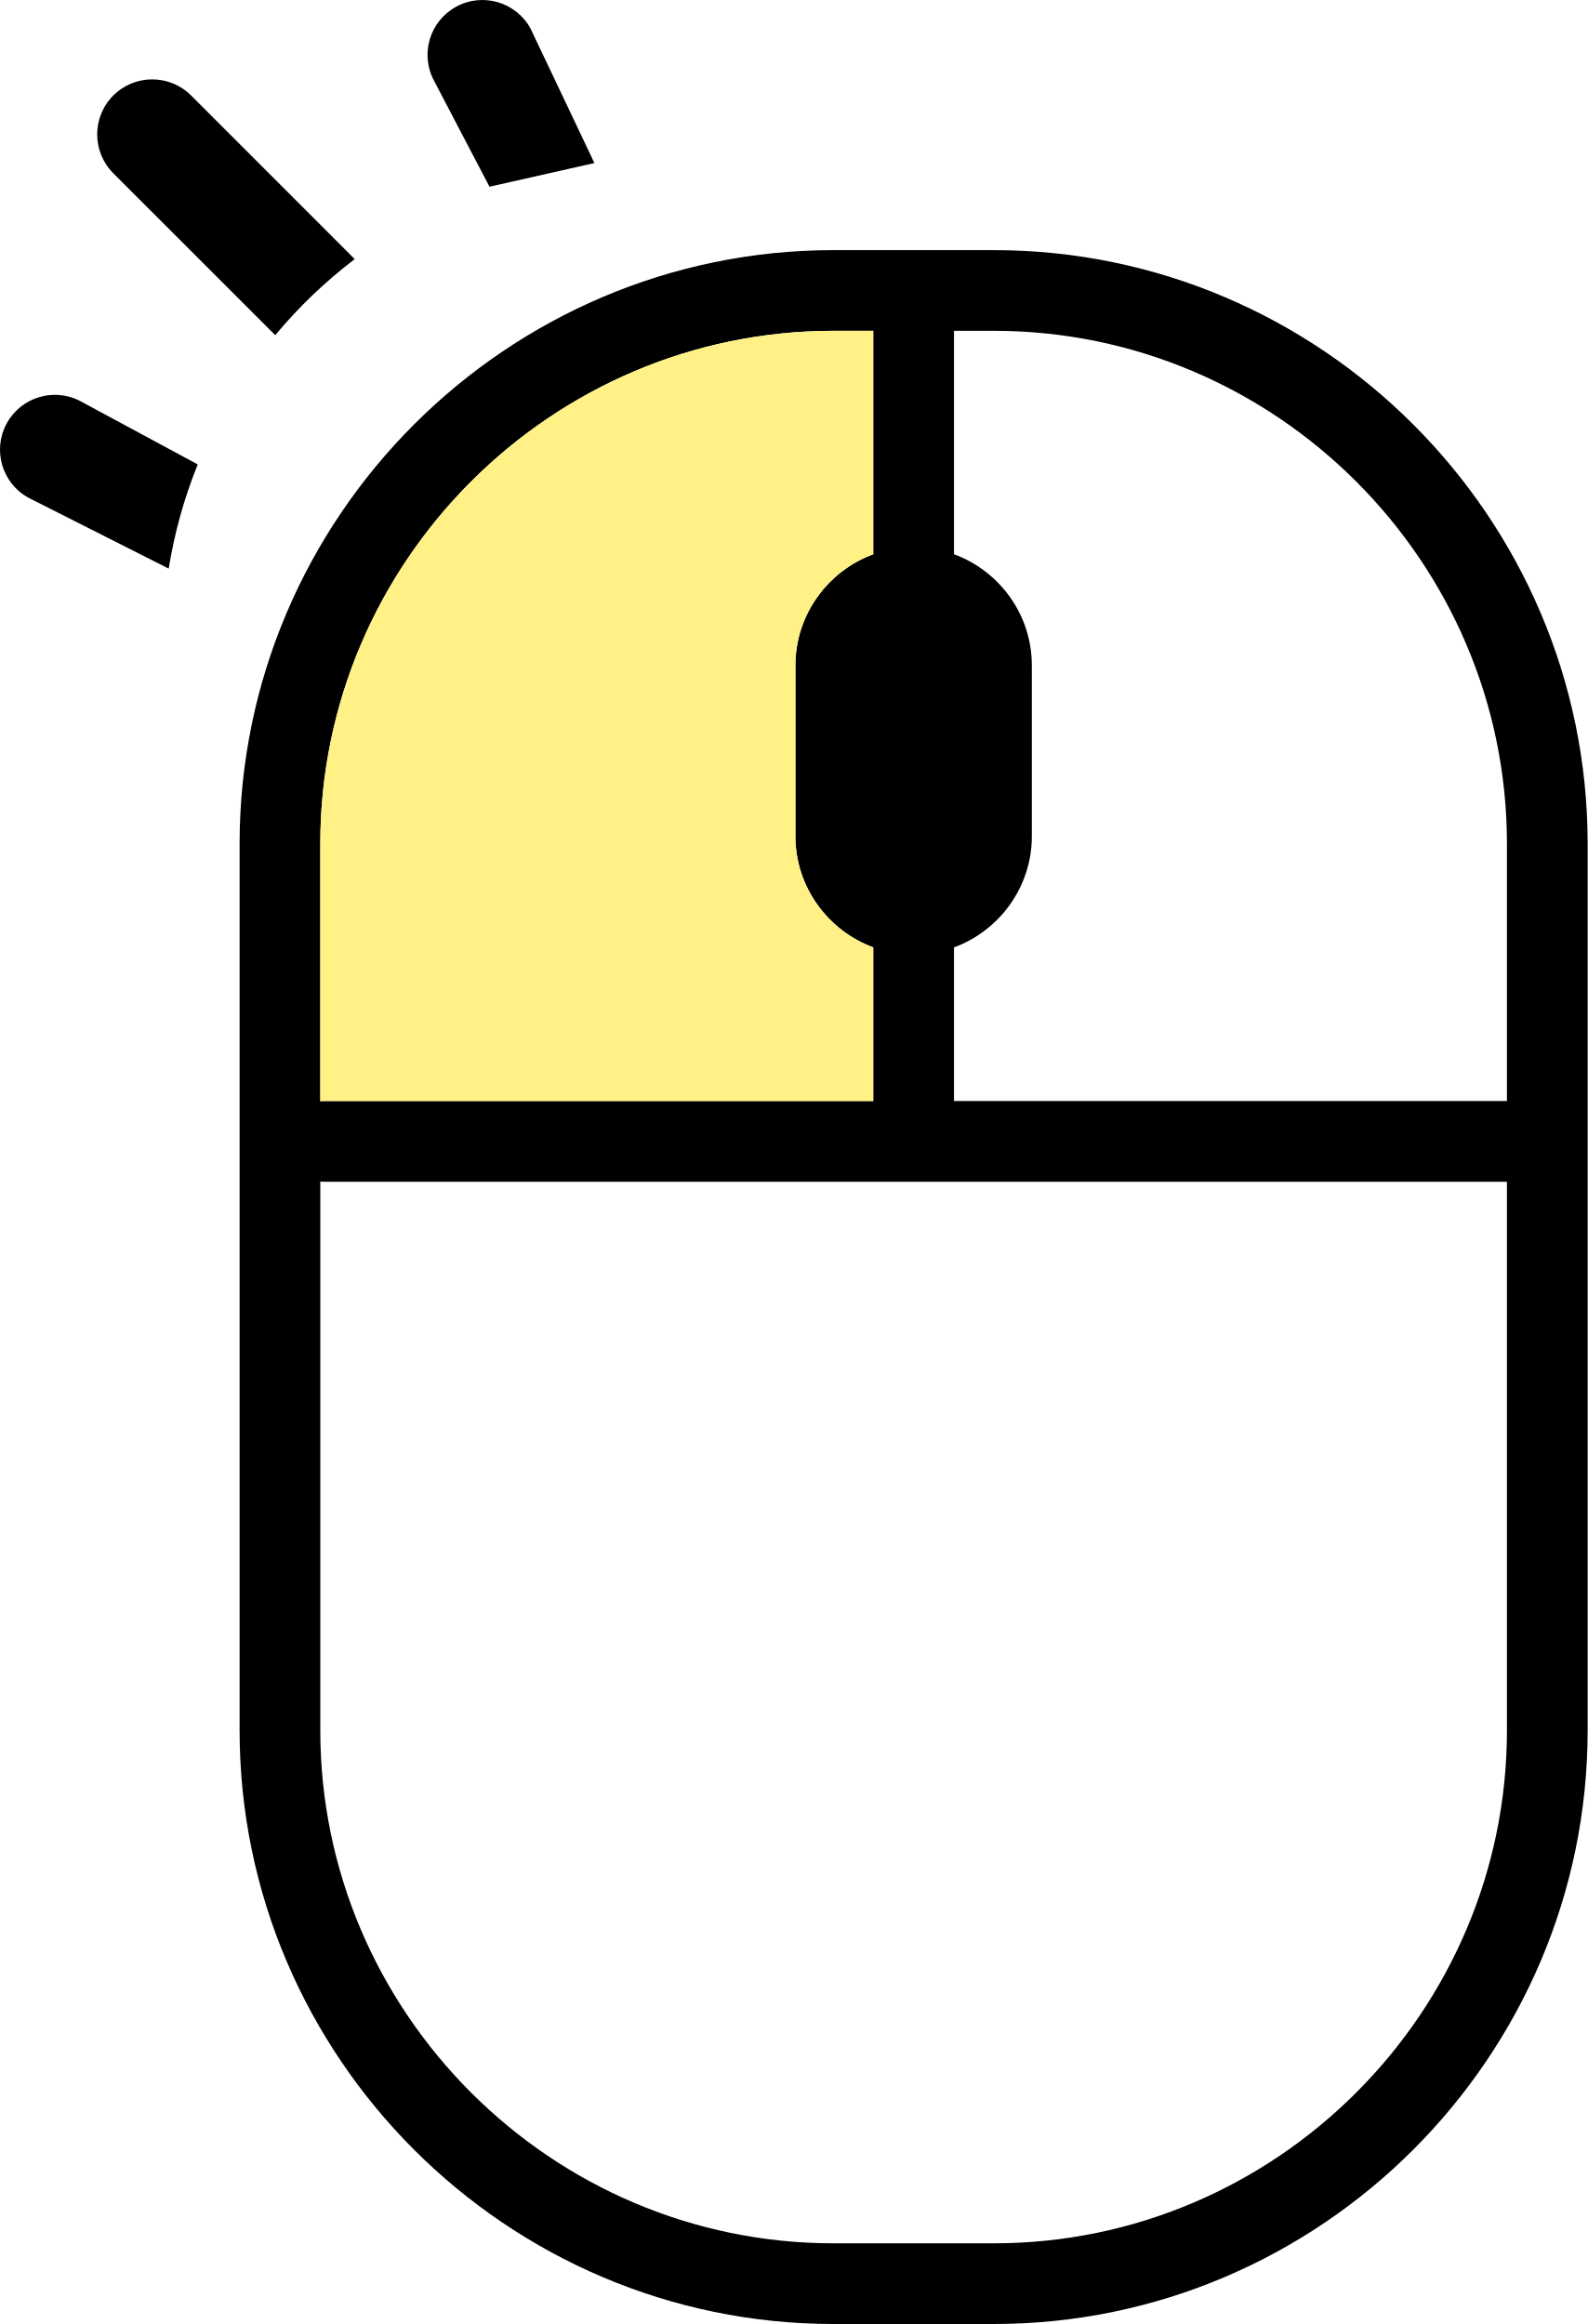
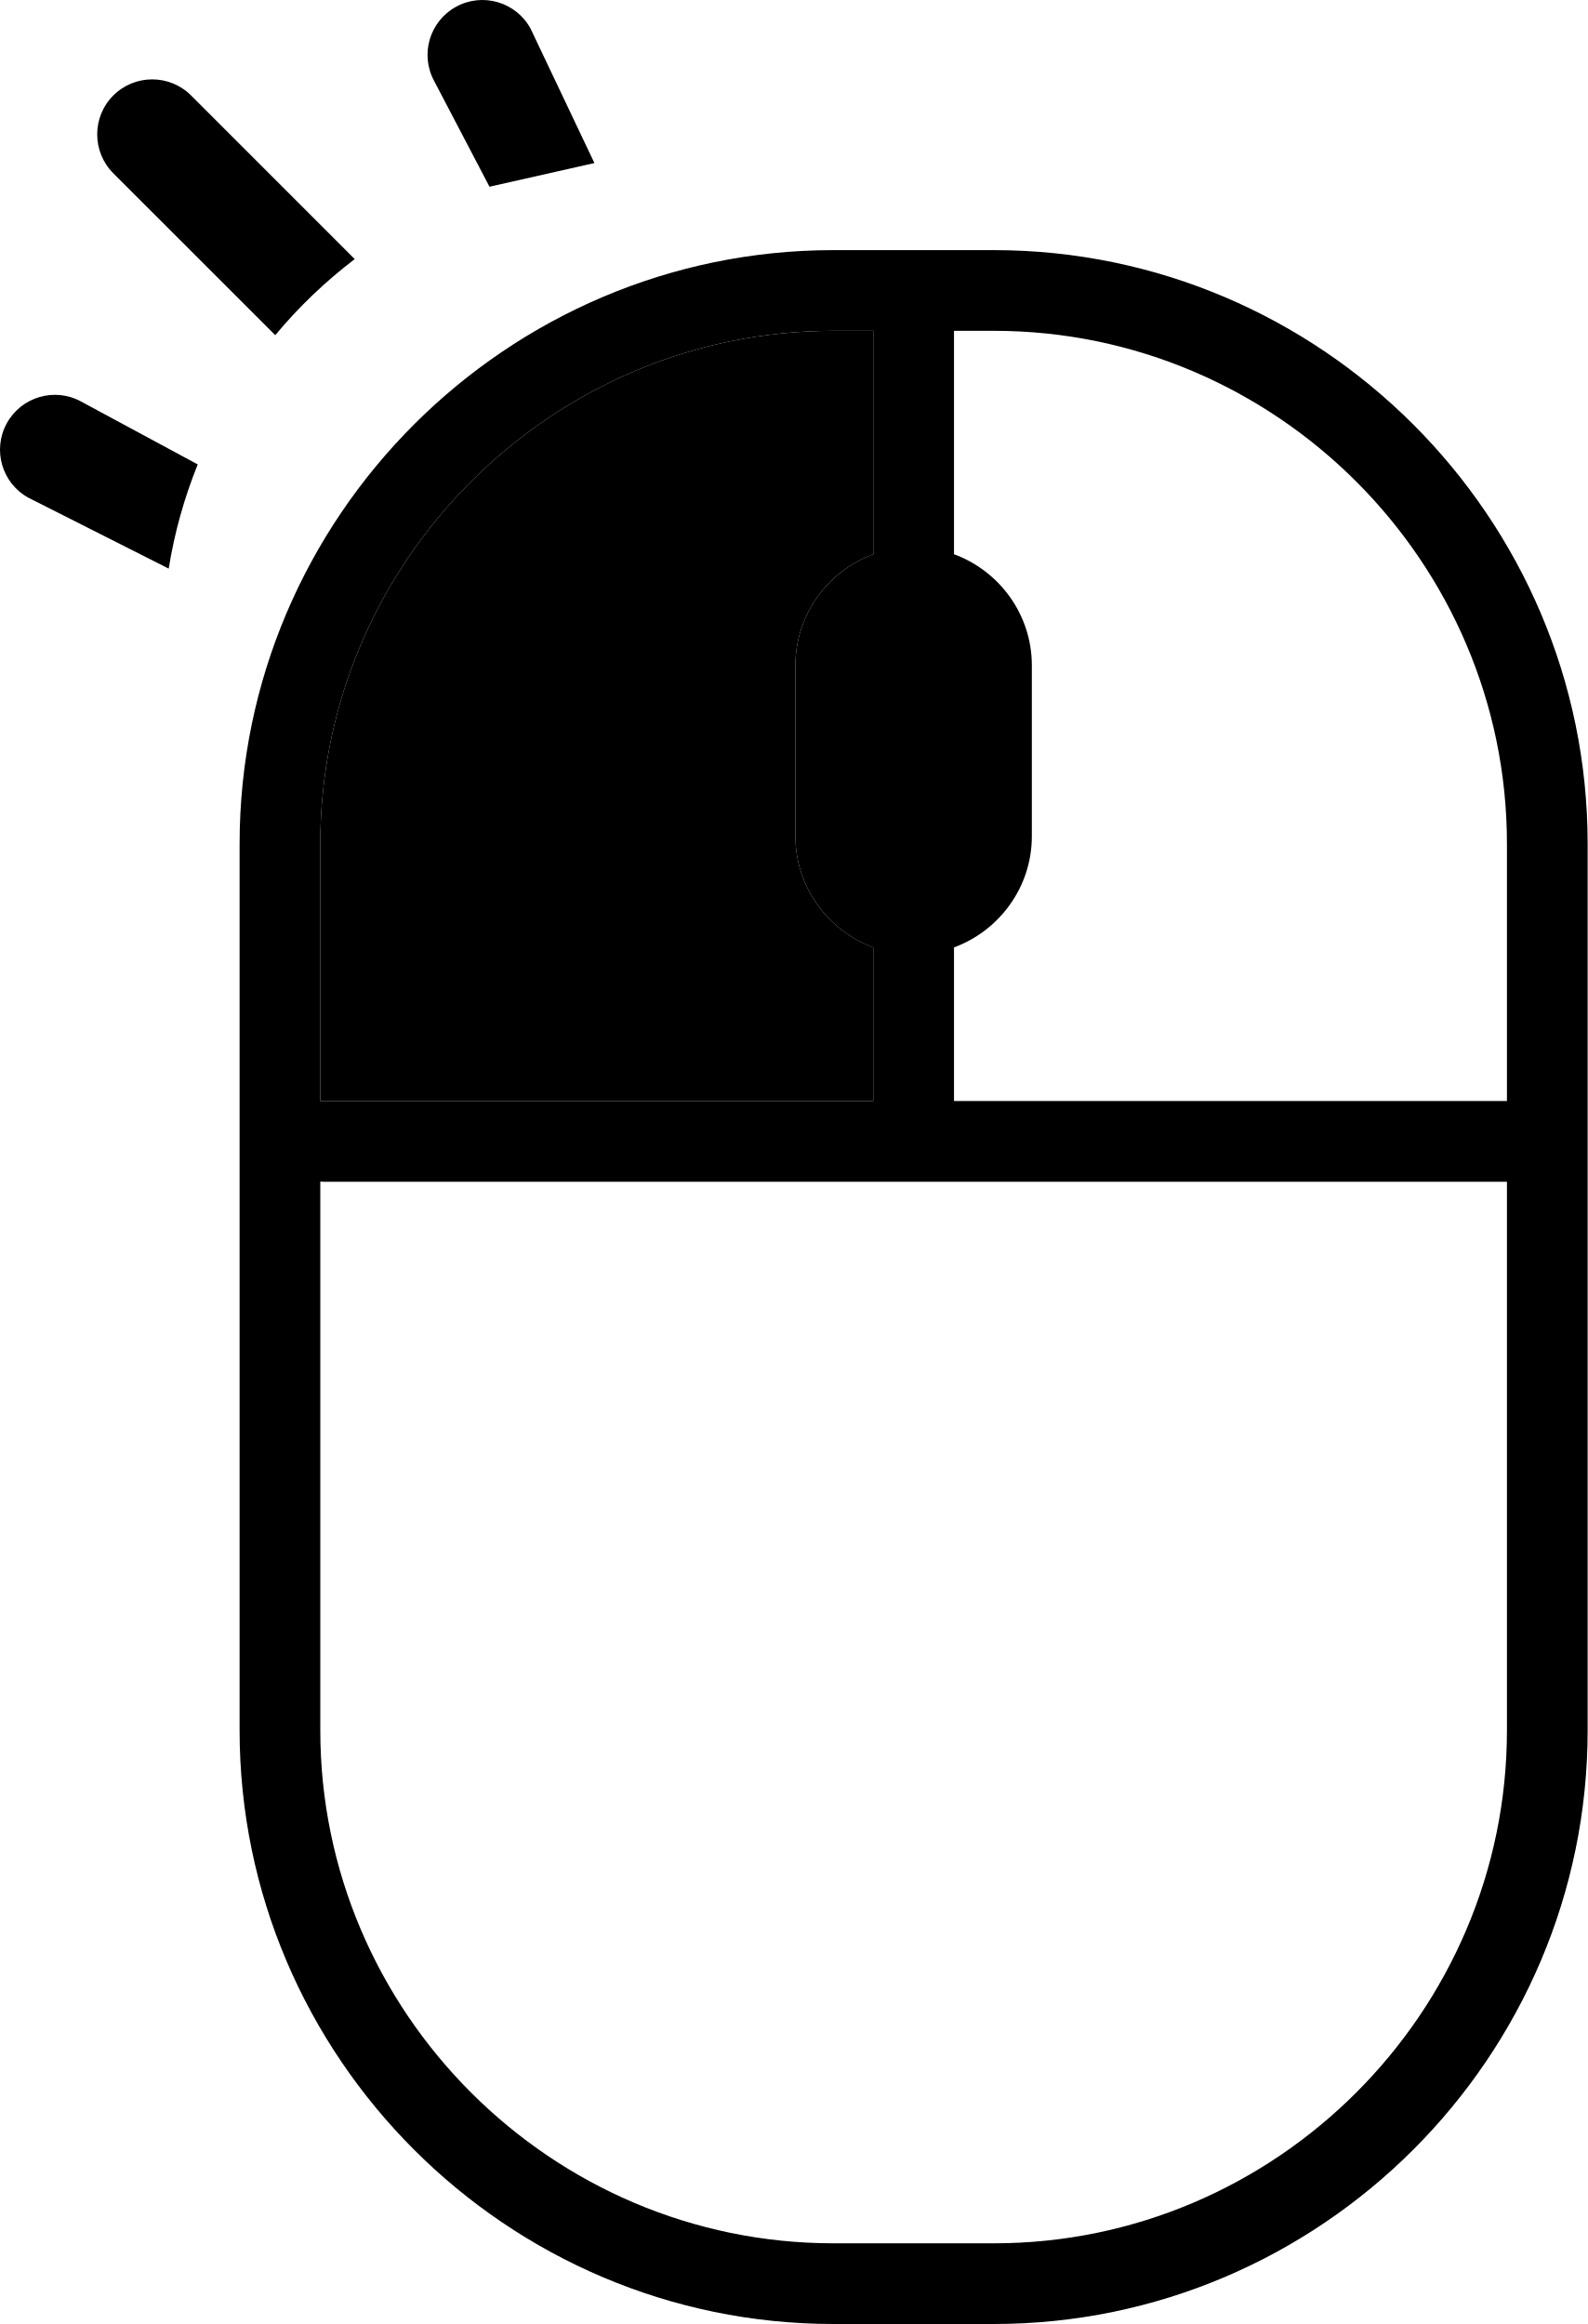
- <svg xmlns="http://www.w3.org/2000/svg" shape-rendering="geometricPrecision" text-rendering="geometricPrecision" image-rendering="optimizeQuality" fill-rule="evenodd" clip-rule="evenodd" viewBox="0 0 350 512.41">
-   <g fill-rule="nonzero">
-     <path d="M332.21 242.76h-121.9v-33.87c9.96-3.66 17.16-13.27 17.16-24.48v-37.72c0-11.21-7.18-20.83-17.16-24.49V72.94h8.79c31.1 0 59.38 12.73 79.88 33.23 20.5 20.5 33.23 48.78 33.23 79.88v56.71zm-139.7-120.55c-9.99 3.67-17.16 13.31-17.16 24.48v37.72c0 11.16 7.2 20.8 17.16 24.48v33.87H71.37l-.76.04v-56.75c0-31.1 12.73-59.38 33.24-79.88 20.5-20.5 48.78-33.23 79.87-33.23h8.79v49.27zM78.2 57.13 42.13 21.05c-4.74-4.73-12.42-4.73-17.15 0-4.74 4.74-4.73 12.42 0 17.16l35.7 35.69c5.18-6.23 11.07-11.86 17.52-16.77zm52.84-21.18L116.96 6.3c-3.2-5.86-10.55-8.02-16.4-4.82-5.87 3.2-8.03 10.55-4.83 16.41l12.18 23.28 23.13-5.22zm-93.85 89.42a106.14 106.14 0 0 1 6.4-22.97l-25.7-13.86c-5.86-3.21-13.21-1.04-16.41 4.82-3.2 5.86-1.04 13.21 4.82 16.4l30.89 15.61zm33.42 135.15.76.04h260.84v120.95c0 31.1-12.73 59.38-33.23 79.88-20.5 20.5-48.78 33.23-79.88 33.23h-35.38c-31.09 0-59.37-12.73-79.87-33.23-20.51-20.5-33.24-48.78-33.24-79.88V260.52zm113.11 251.89h35.38c36 0 68.74-14.72 92.46-38.44S350 417.52 350 381.51V186.05c0-36.01-14.72-68.74-38.44-92.46S255.1 55.15 219.1 55.15h-35.38c-36.01 0-68.74 14.73-92.45 38.44-23.72 23.72-38.45 56.45-38.45 92.46v195.46c0 36.01 14.73 68.74 38.45 92.46 23.71 23.72 56.44 38.44 92.45 38.44z" />
-     <path fill="#FFF185" d="M192.51 72.94v49.27c-9.99 3.67-17.16 13.31-17.16 24.48v37.73c0 11.16 7.2 20.79 17.16 24.46v33.88H71.37l-.76.04v-56.75c0-31.1 12.73-59.38 33.24-79.88 20.5-20.5 48.78-33.23 79.87-33.23h8.79z" />
+ <svg xmlns="http://www.w3.org/2000/svg" shape-rendering="geometricPrecision" text-rendering="geometricPrecision" image-rendering="optimizeQuality" fill-rule="evenodd" clip-rule="evenodd" viewBox="0 0 350 512.41" version="1.1" id="svg2">
+   <defs id="defs2" />
+   <g fill-rule="nonzero" id="g2">
+     <path d="M332.21 242.76h-121.9v-33.87c9.96-3.66 17.16-13.27 17.16-24.48v-37.72c0-11.21-7.18-20.83-17.16-24.49V72.94h8.79c31.1 0 59.38 12.73 79.88 33.23 20.5 20.5 33.23 48.78 33.23 79.88v56.71zm-139.7-120.55c-9.99 3.67-17.16 13.31-17.16 24.48v37.72c0 11.16 7.2 20.8 17.16 24.48v33.87H71.37l-.76.04v-56.75c0-31.1 12.73-59.38 33.24-79.88 20.5-20.5 48.78-33.23 79.87-33.23h8.79v49.27zM78.2 57.13 42.13 21.05c-4.74-4.73-12.42-4.73-17.15 0-4.74 4.74-4.73 12.42 0 17.16l35.7 35.69c5.18-6.23 11.07-11.86 17.52-16.77zm52.84-21.18L116.96 6.3c-3.2-5.86-10.55-8.02-16.4-4.82-5.87 3.2-8.03 10.55-4.83 16.41l12.18 23.28 23.13-5.22zm-93.85 89.42a106.14 106.14 0 0 1 6.4-22.97l-25.7-13.86c-5.86-3.21-13.21-1.04-16.41 4.82-3.2 5.86-1.04 13.21 4.82 16.4l30.89 15.61zm33.42 135.15.76.04h260.84v120.95c0 31.1-12.73 59.38-33.23 79.88-20.5 20.5-48.78 33.23-79.88 33.23h-35.38c-31.09 0-59.37-12.73-79.87-33.23-20.51-20.5-33.24-48.78-33.24-79.88V260.52zm113.11 251.89h35.38c36 0 68.74-14.72 92.46-38.44S350 417.52 350 381.51V186.05c0-36.01-14.72-68.74-38.44-92.46S255.1 55.15 219.1 55.15h-35.38c-36.01 0-68.74 14.73-92.45 38.44-23.72 23.72-38.45 56.45-38.45 92.46v195.46c0 36.01 14.73 68.74 38.45 92.46 23.71 23.72 56.44 38.44 92.45 38.44z" id="path1" />
+     <path fill="#FFF185" d="M192.51 72.94v49.27c-9.99 3.67-17.16 13.31-17.16 24.48v37.73c0 11.16 7.2 20.79 17.16 24.46v33.88H71.37l-.76.04v-56.75c0-31.1 12.73-59.38 33.24-79.88 20.5-20.5 48.78-33.23 79.87-33.23h8.79z" id="path2" style="fill:#000000;fill-opacity:1" />
  </g>
</svg>
